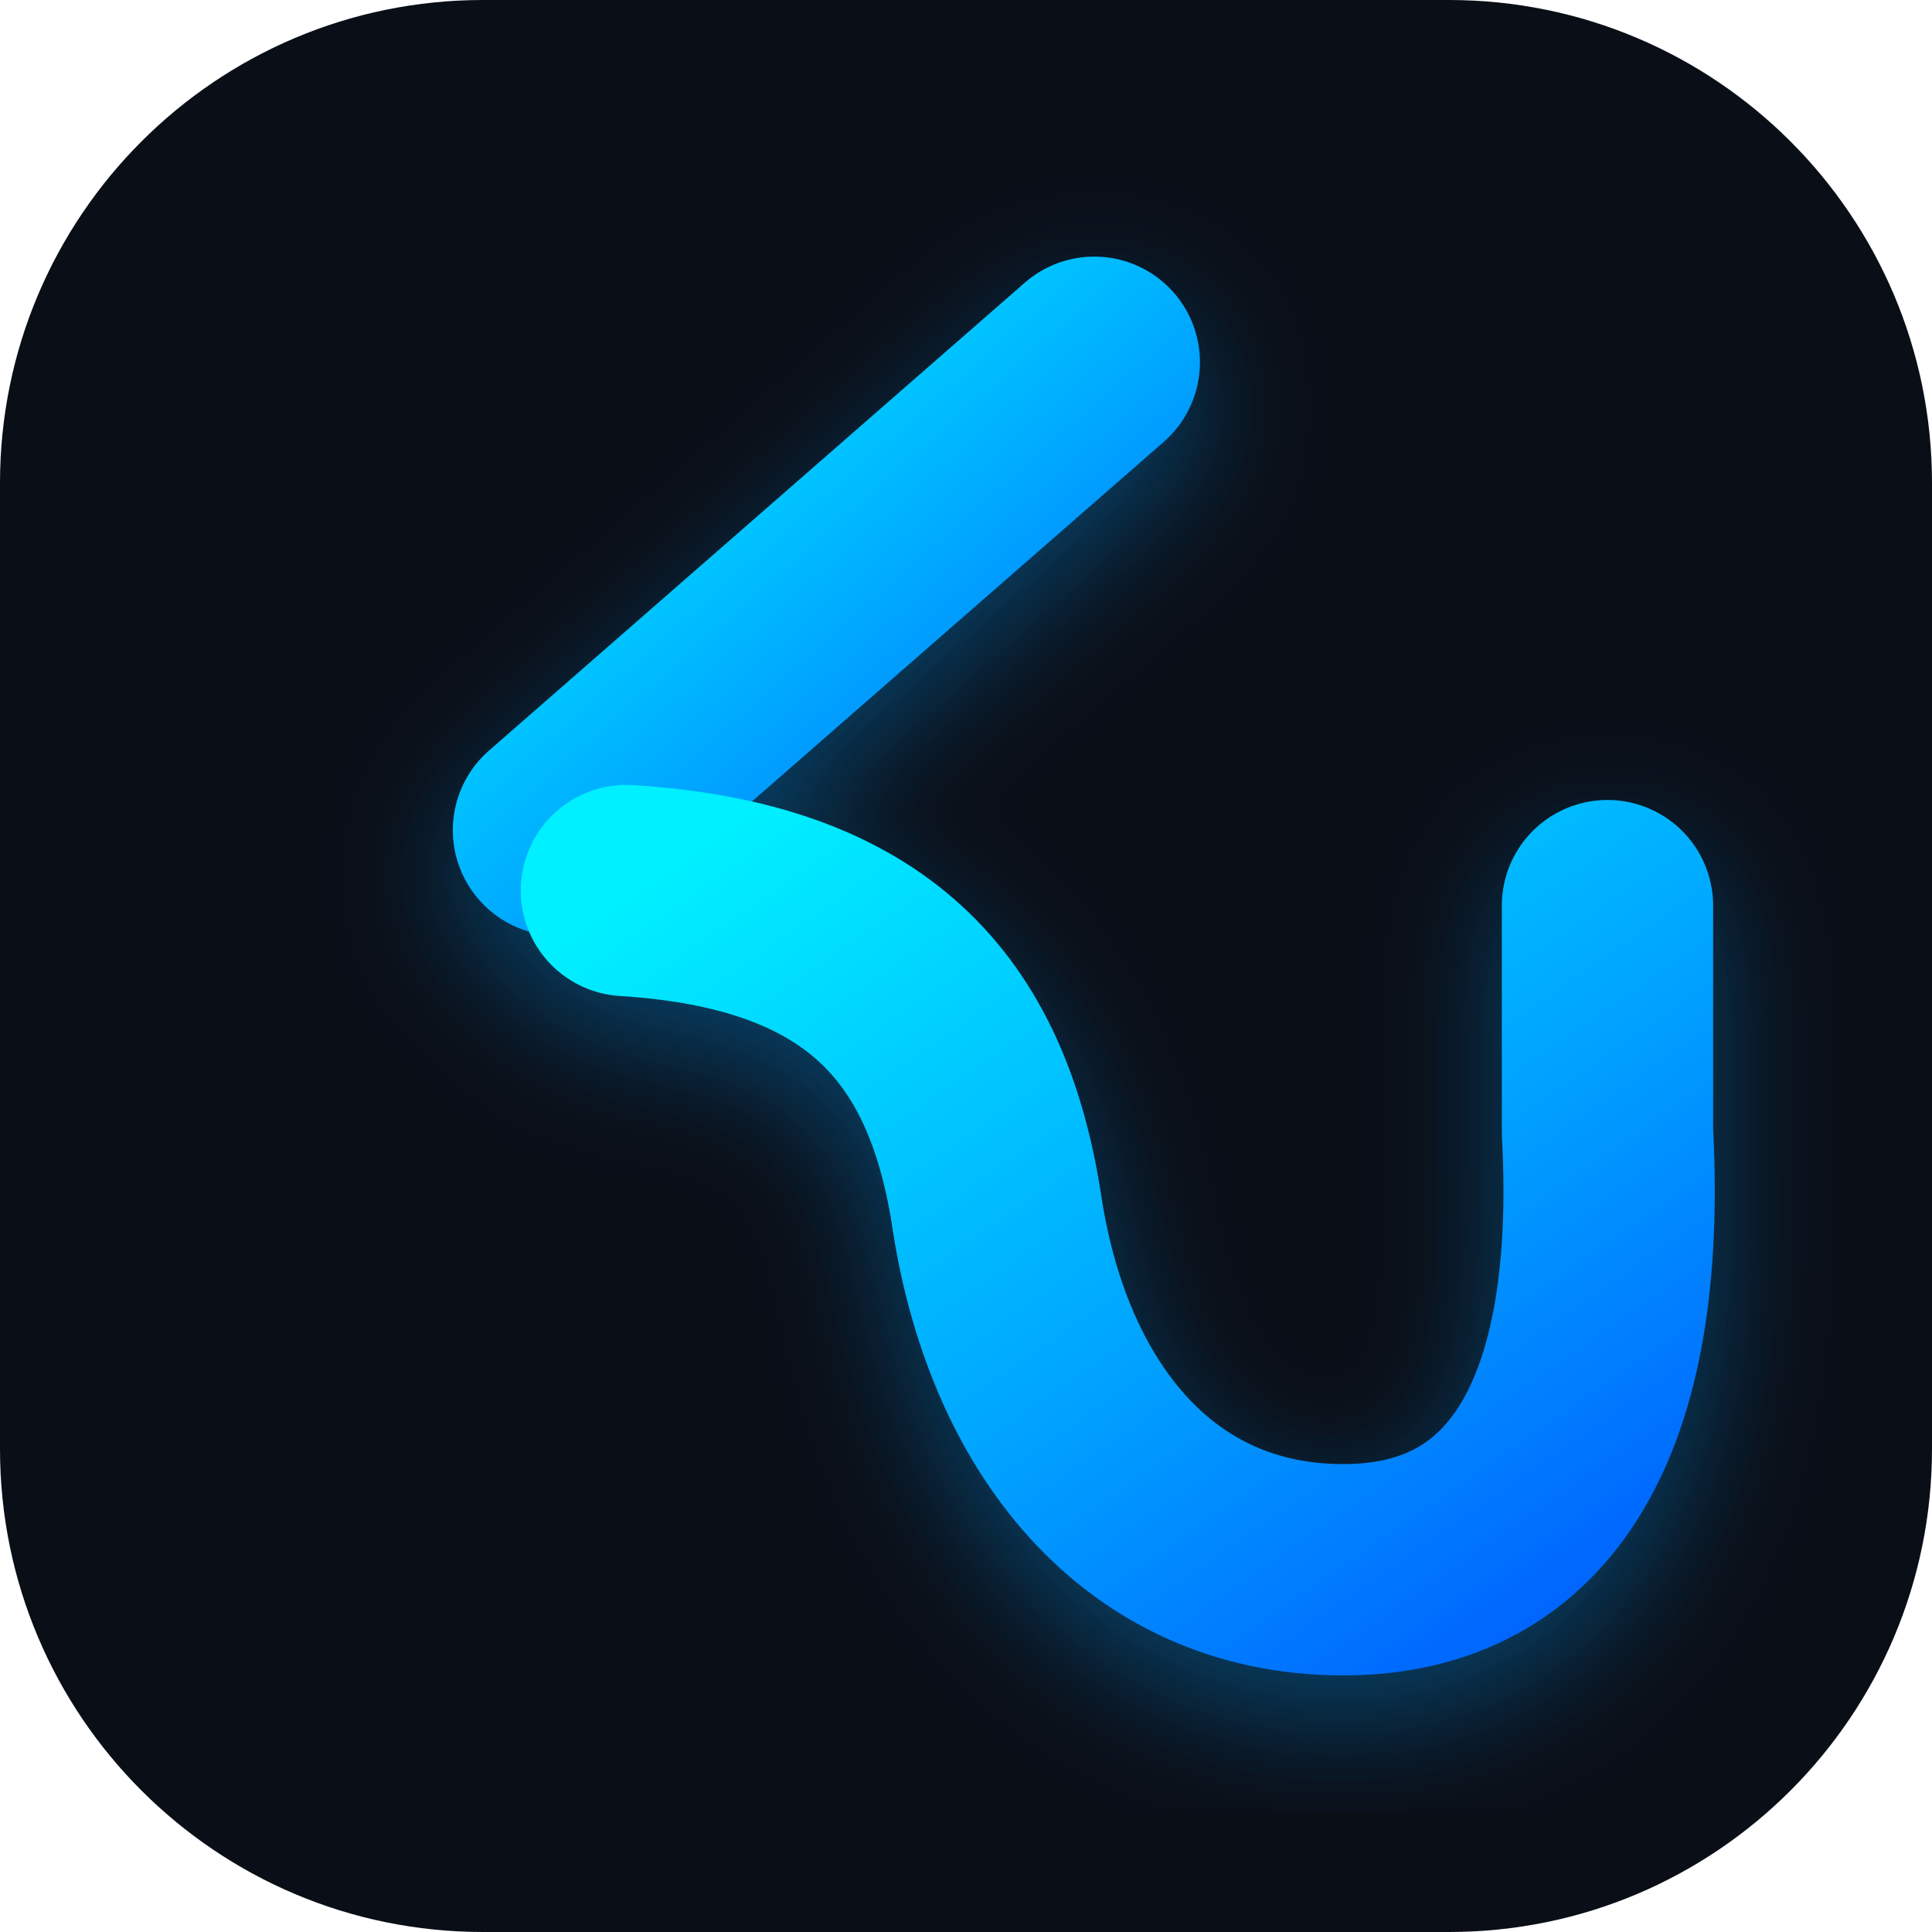
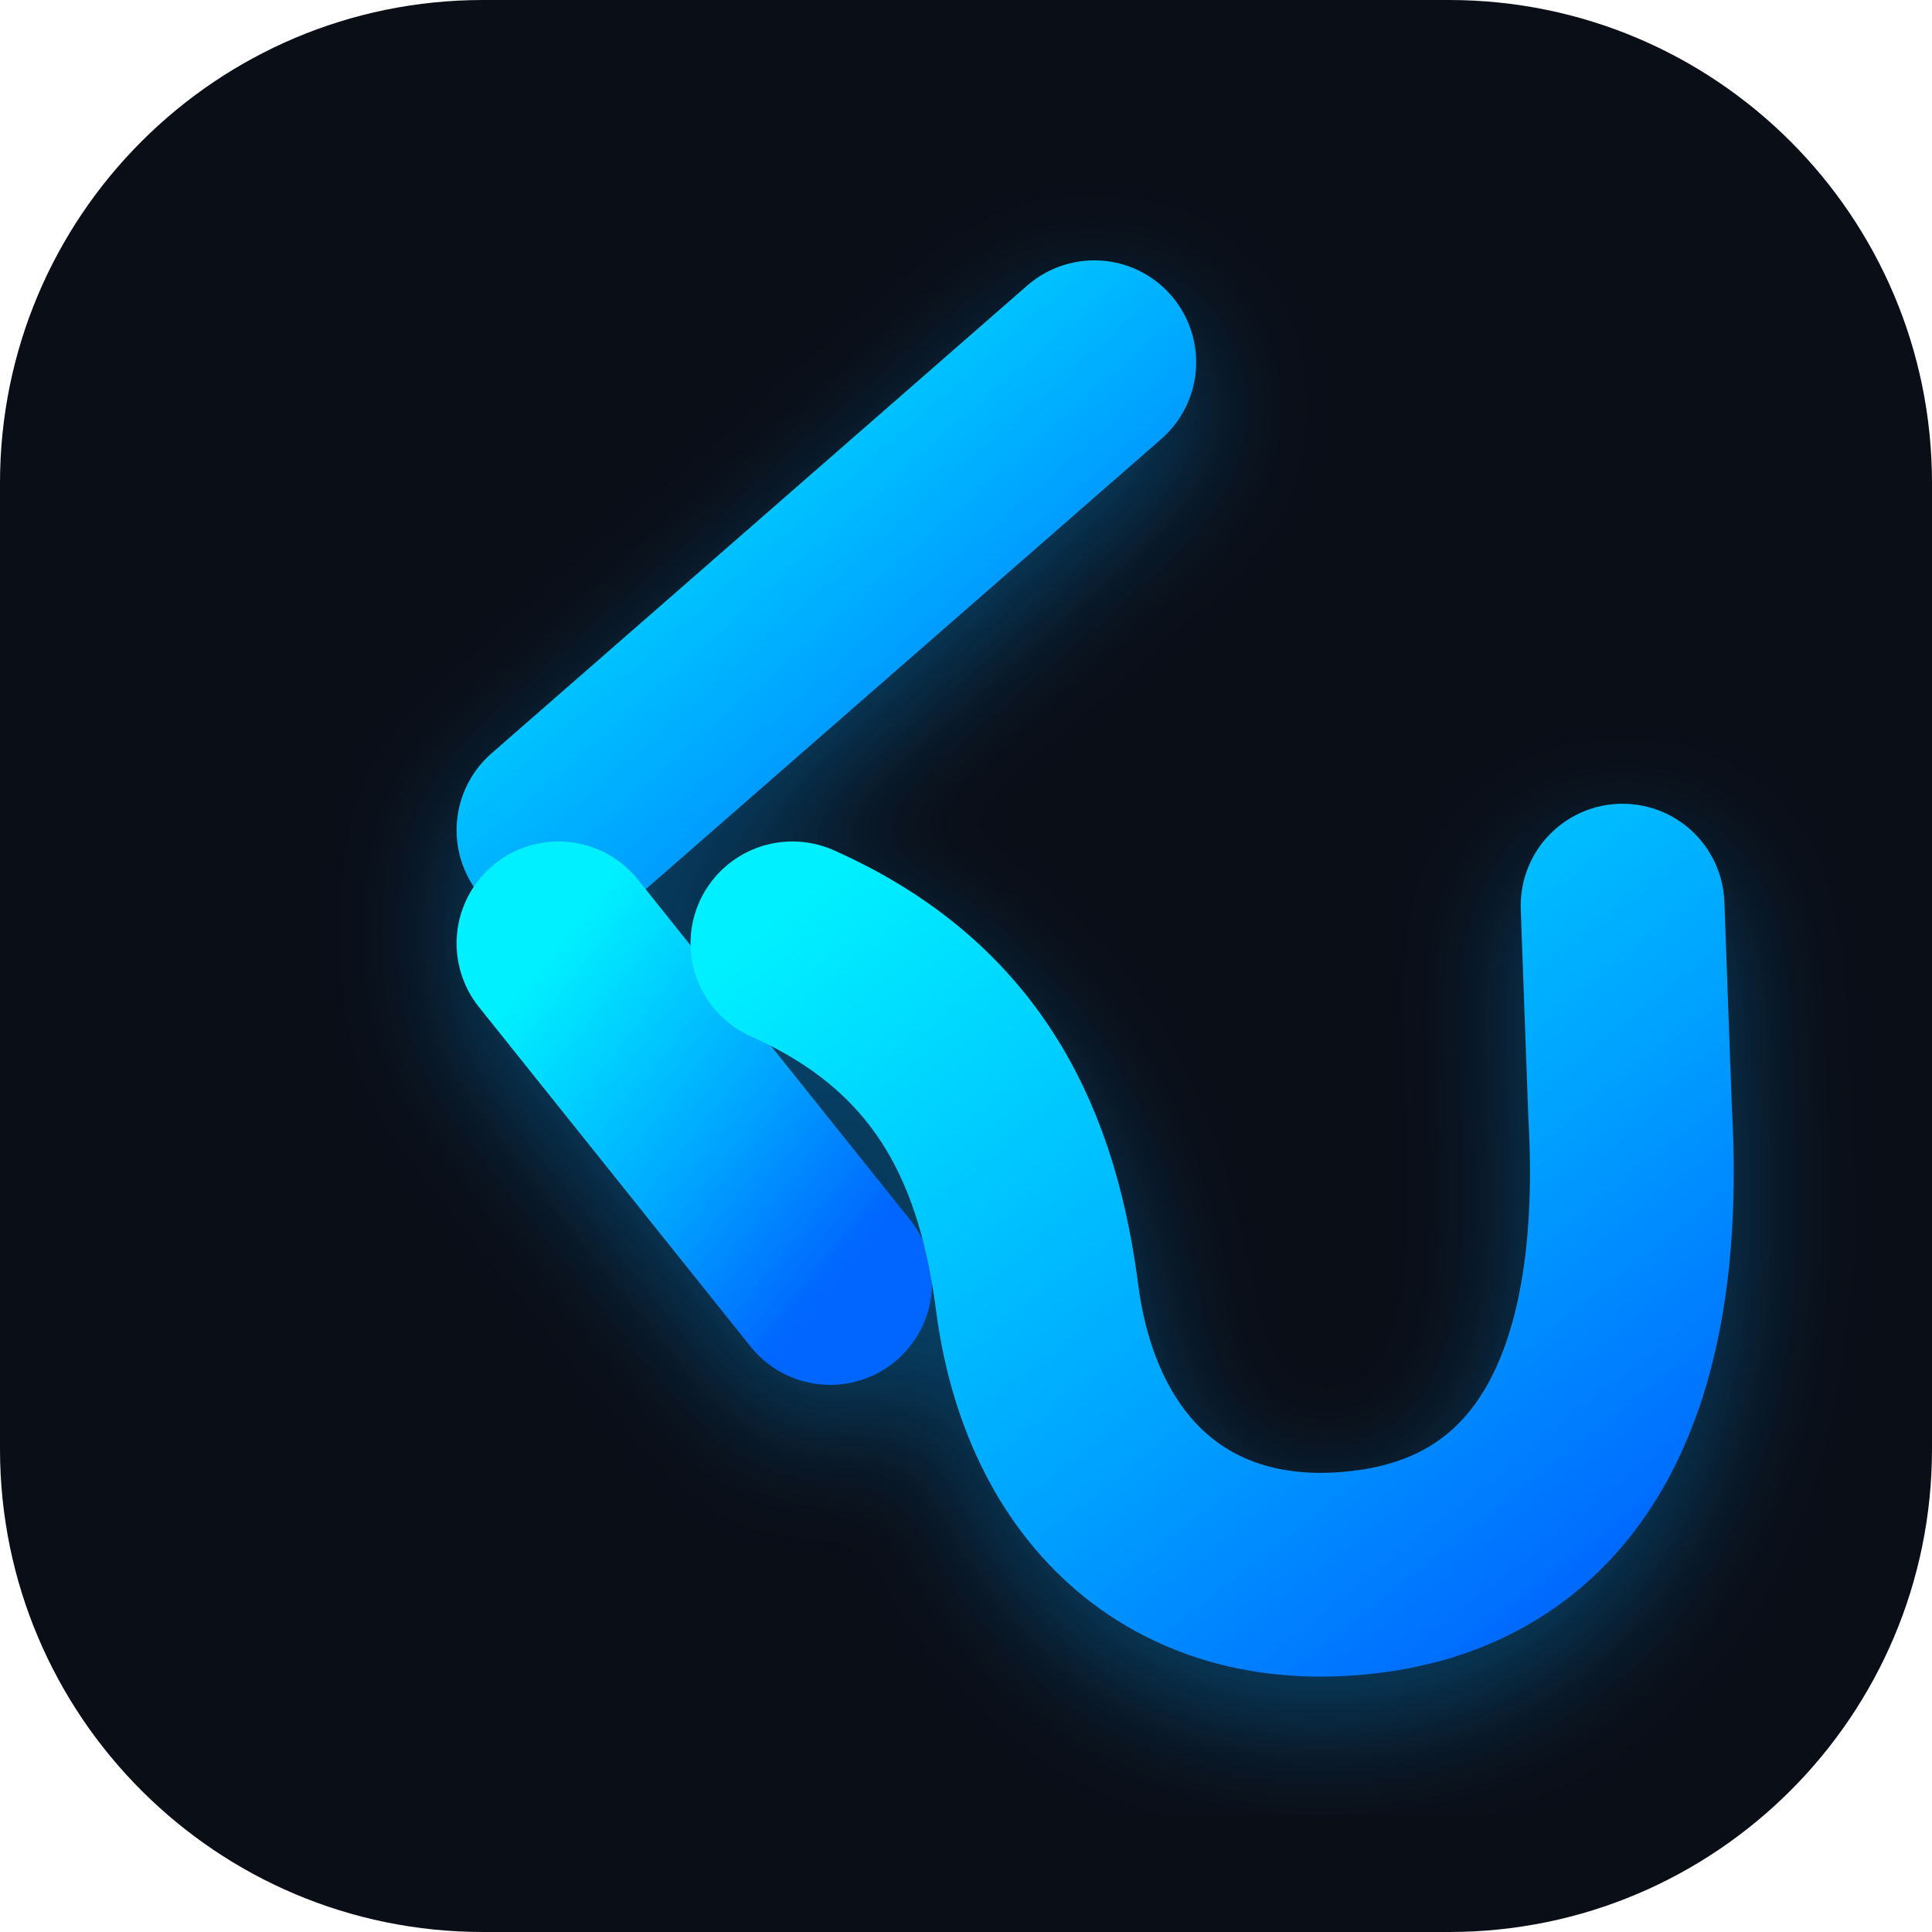
<svg xmlns="http://www.w3.org/2000/svg" viewBox="0 0 512 512" width="100%" height="100%">
  <rect width="512" height="512" rx="128" fill="#0A0E17" />
  <defs>
    <linearGradient id="kuStrokeGrad" x1="0%" y1="0%" x2="100%" y2="100%">
      <stop offset="0%" stop-color="#00F0FF" />
      <stop offset="60%" stop-color="#00A3FF" />
      <stop offset="100%" stop-color="#0066FF" />
    </linearGradient>
    <filter id="kuGlow" x="-20%" y="-20%" width="140%" height="140%">
      <feDropShadow dx="0" dy="12" stdDeviation="16" flood-color="#00A3FF" flood-opacity="0.35" />
    </filter>
  </defs>
  <g filter="url(#kuGlow)">
-     <path d="M 120,96 L 120,416" stroke="url(#kuStrokeGrad)" stroke-width="58" stroke-linecap="round" />
-     <path d="M 148,220 L 290,96" stroke="url(#kuStrokeGrad)" stroke-width="56" stroke-linecap="round" />
-     <path d="M 166,236               C 230,240 256,270 264,320               C 272,375 304,416 356,416               C 406,416 430,375 426,300               L 426,240" stroke="url(#kuStrokeGrad)" stroke-width="56" stroke-linecap="round" stroke-linejoin="round" fill="none" />
+     <path d="M 120,96 L 120,416" stroke="url(#kuStrokeGrad)" stroke-width="56" stroke-linecap="round" />
+     <path d="M 148,220 L 290,96" stroke="url(#kuStrokeGrad)" stroke-width="54" stroke-linecap="round" />
+     <path d="M 148,250 L 220,340" stroke="url(#kuStrokeGrad)" stroke-width="54" stroke-linecap="round" />
+     <path d="M 210,250               C 255,270 270,305 275,345               C 282,395 316,424 366,416               C 414,408 436,365 432,295               L 430,240" stroke="url(#kuStrokeGrad)" stroke-width="54" stroke-linecap="round" stroke-linejoin="round" fill="none" />
  </g>
</svg>
